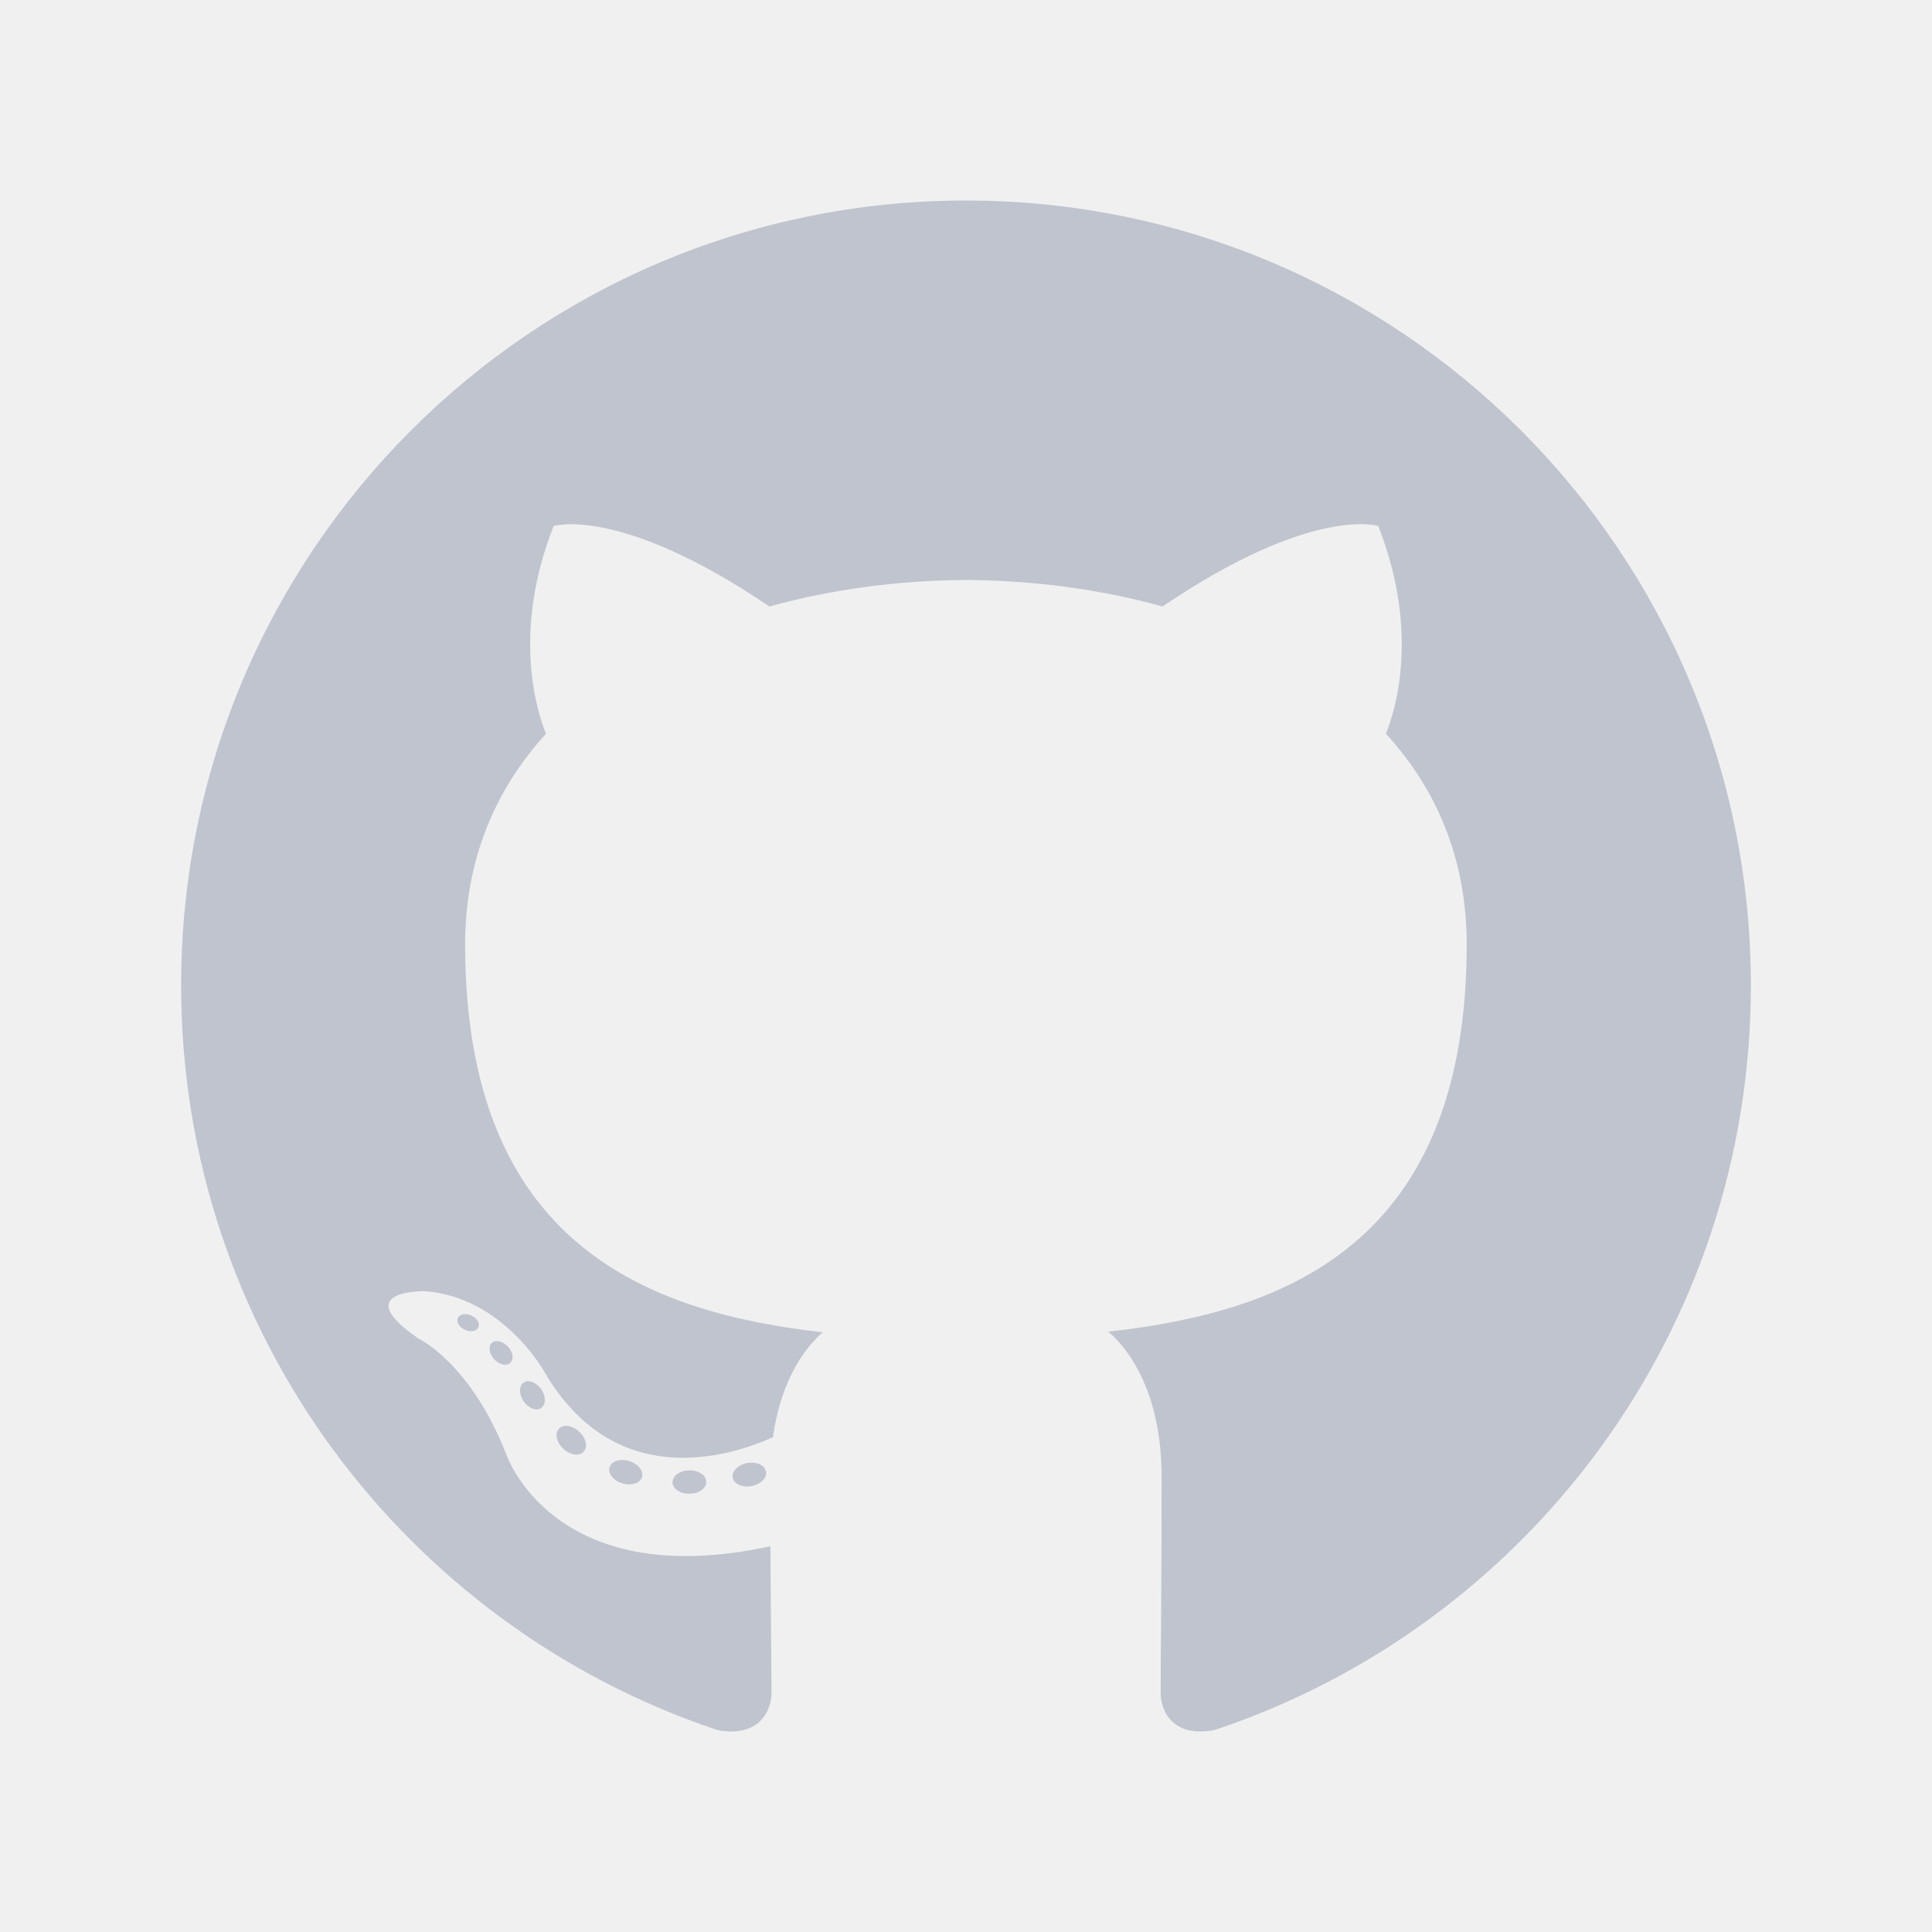
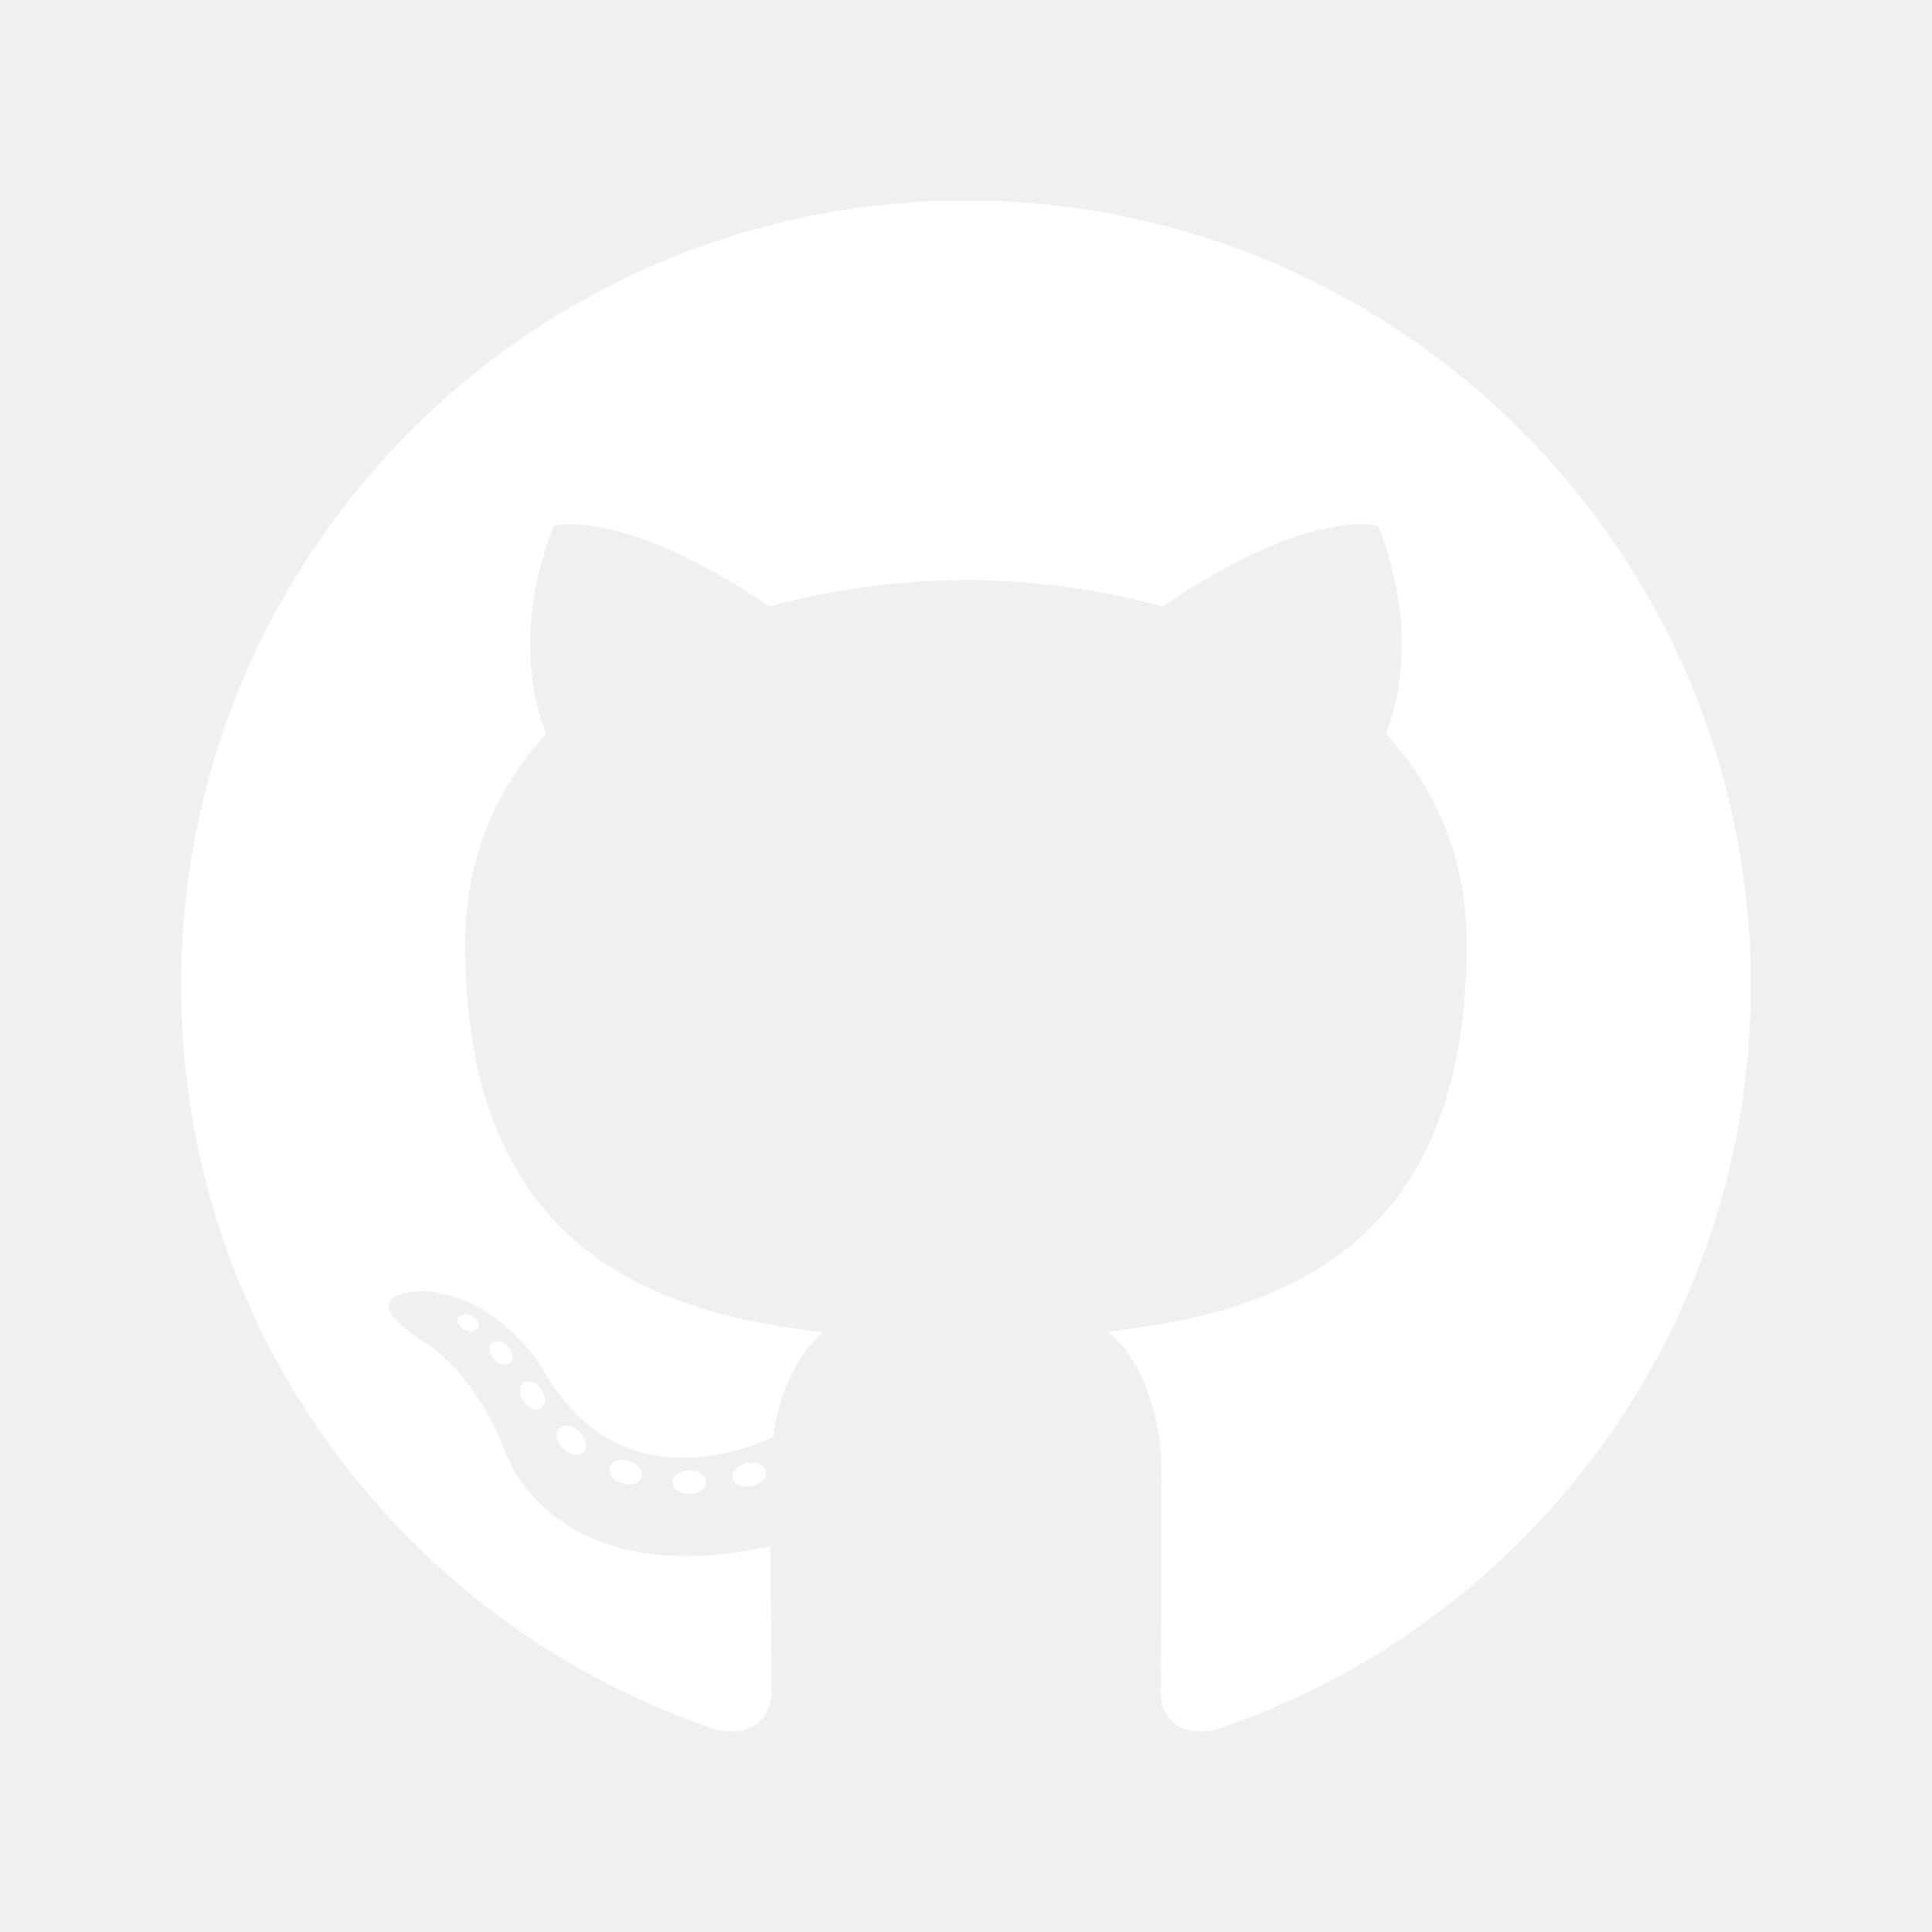
<svg xmlns="http://www.w3.org/2000/svg" width="24" height="24" viewBox="0 0 24 24" fill="none">
-   <path fill-rule="evenodd" clip-rule="evenodd" d="M12 2.491C6.616 2.491 2.25 6.856 2.25 12.241C2.25 16.549 5.044 20.203 8.918 21.493C9.405 21.583 9.584 21.281 9.584 21.024C9.584 20.791 9.575 20.023 9.57 19.208C6.858 19.798 6.286 18.058 6.286 18.058C5.842 16.931 5.203 16.631 5.203 16.631C4.318 16.026 5.27 16.039 5.27 16.039C6.249 16.107 6.764 17.044 6.764 17.044C7.634 18.534 9.045 18.103 9.602 17.854C9.689 17.224 9.942 16.794 10.22 16.55C8.055 16.304 5.778 15.468 5.778 11.732C5.778 10.667 6.159 9.798 6.783 9.115C6.682 8.869 6.348 7.878 6.877 6.535C6.877 6.535 7.696 6.273 9.559 7.534C10.337 7.318 11.171 7.209 12 7.205C12.828 7.209 13.663 7.318 14.442 7.534C16.303 6.272 17.121 6.534 17.121 6.534C17.651 7.877 17.318 8.869 17.216 9.114C17.842 9.797 18.22 10.667 18.22 11.732C18.22 15.476 15.939 16.301 13.768 16.542C14.118 16.845 14.43 17.438 14.43 18.348C14.43 19.652 14.418 20.702 14.418 21.023C14.418 21.283 14.594 21.587 15.088 21.491C18.96 20.201 21.75 16.547 21.75 12.241C21.75 6.856 17.384 2.491 12 2.491Z" fill="#C0C4CE" />
-   <path d="M5.943 16.489C5.921 16.538 5.845 16.552 5.776 16.519C5.705 16.488 5.665 16.422 5.688 16.373C5.709 16.323 5.785 16.309 5.856 16.343C5.927 16.375 5.967 16.441 5.943 16.489ZM6.338 16.93C6.291 16.973 6.2 16.953 6.139 16.885C6.075 16.817 6.063 16.726 6.11 16.682C6.158 16.639 6.246 16.66 6.31 16.728C6.374 16.796 6.386 16.886 6.338 16.93ZM6.722 17.491C6.663 17.533 6.565 17.494 6.504 17.407C6.445 17.321 6.445 17.216 6.506 17.175C6.566 17.133 6.663 17.171 6.724 17.257C6.783 17.345 6.783 17.449 6.722 17.491ZM7.249 18.034C7.196 18.093 7.082 18.077 6.998 17.997C6.913 17.918 6.889 17.806 6.943 17.748C6.997 17.689 7.112 17.705 7.195 17.785C7.28 17.863 7.306 17.976 7.249 18.034ZM7.975 18.349C7.952 18.425 7.842 18.46 7.732 18.427C7.621 18.394 7.549 18.305 7.572 18.228C7.594 18.151 7.705 18.115 7.816 18.149C7.926 18.183 7.998 18.271 7.975 18.349ZM8.773 18.407C8.776 18.488 8.683 18.554 8.567 18.556C8.45 18.559 8.356 18.493 8.354 18.414C8.354 18.333 8.446 18.267 8.563 18.265C8.678 18.263 8.773 18.328 8.773 18.407ZM9.516 18.281C9.53 18.359 9.449 18.44 9.334 18.461C9.221 18.482 9.116 18.434 9.101 18.356C9.088 18.276 9.17 18.195 9.283 18.174C9.398 18.154 9.501 18.201 9.516 18.281Z" fill="#C0C4CE" />
+   <path fill-rule="evenodd" clip-rule="evenodd" d="M12 2.491C6.616 2.491 2.25 6.856 2.25 12.241C2.25 16.549 5.044 20.203 8.918 21.493C9.405 21.583 9.584 21.281 9.584 21.024C9.584 20.791 9.575 20.023 9.57 19.208C6.858 19.798 6.286 18.058 6.286 18.058C5.842 16.931 5.203 16.631 5.203 16.631C4.318 16.026 5.27 16.039 5.27 16.039C6.249 16.107 6.764 17.044 6.764 17.044C7.634 18.534 9.045 18.103 9.602 17.854C9.689 17.224 9.942 16.794 10.22 16.55C8.055 16.304 5.778 15.468 5.778 11.732C5.778 10.667 6.159 9.798 6.783 9.115C6.682 8.869 6.348 7.878 6.877 6.535C6.877 6.535 7.696 6.273 9.559 7.534C10.337 7.318 11.171 7.209 12 7.205C12.828 7.209 13.663 7.318 14.442 7.534C16.303 6.272 17.121 6.534 17.121 6.534C17.651 7.877 17.318 8.869 17.216 9.114C17.842 9.797 18.22 10.667 18.22 11.732C18.22 15.476 15.939 16.301 13.768 16.542C14.118 16.845 14.43 17.438 14.43 18.348C14.43 19.652 14.418 20.702 14.418 21.023C14.418 21.283 14.594 21.587 15.088 21.491C18.96 20.201 21.75 16.547 21.75 12.241C21.75 6.856 17.384 2.491 12 2.491Z" fill="#fff" />
+   <path d="M5.943 16.489C5.921 16.538 5.845 16.552 5.776 16.519C5.705 16.488 5.665 16.422 5.688 16.373C5.709 16.323 5.785 16.309 5.856 16.343C5.927 16.375 5.967 16.441 5.943 16.489ZM6.338 16.93C6.291 16.973 6.2 16.953 6.139 16.885C6.075 16.817 6.063 16.726 6.11 16.682C6.158 16.639 6.246 16.66 6.31 16.728C6.374 16.796 6.386 16.886 6.338 16.93ZM6.722 17.491C6.663 17.533 6.565 17.494 6.504 17.407C6.445 17.321 6.445 17.216 6.506 17.175C6.566 17.133 6.663 17.171 6.724 17.257C6.783 17.345 6.783 17.449 6.722 17.491ZM7.249 18.034C7.196 18.093 7.082 18.077 6.998 17.997C6.913 17.918 6.889 17.806 6.943 17.748C6.997 17.689 7.112 17.705 7.195 17.785C7.28 17.863 7.306 17.976 7.249 18.034ZM7.975 18.349C7.952 18.425 7.842 18.46 7.732 18.427C7.621 18.394 7.549 18.305 7.572 18.228C7.594 18.151 7.705 18.115 7.816 18.149C7.926 18.183 7.998 18.271 7.975 18.349ZM8.773 18.407C8.776 18.488 8.683 18.554 8.567 18.556C8.45 18.559 8.356 18.493 8.354 18.414C8.354 18.333 8.446 18.267 8.563 18.265C8.678 18.263 8.773 18.328 8.773 18.407ZM9.516 18.281C9.53 18.359 9.449 18.44 9.334 18.461C9.221 18.482 9.116 18.434 9.101 18.356C9.088 18.276 9.17 18.195 9.283 18.174C9.398 18.154 9.501 18.201 9.516 18.281Z" fill="#fff" />
</svg>
